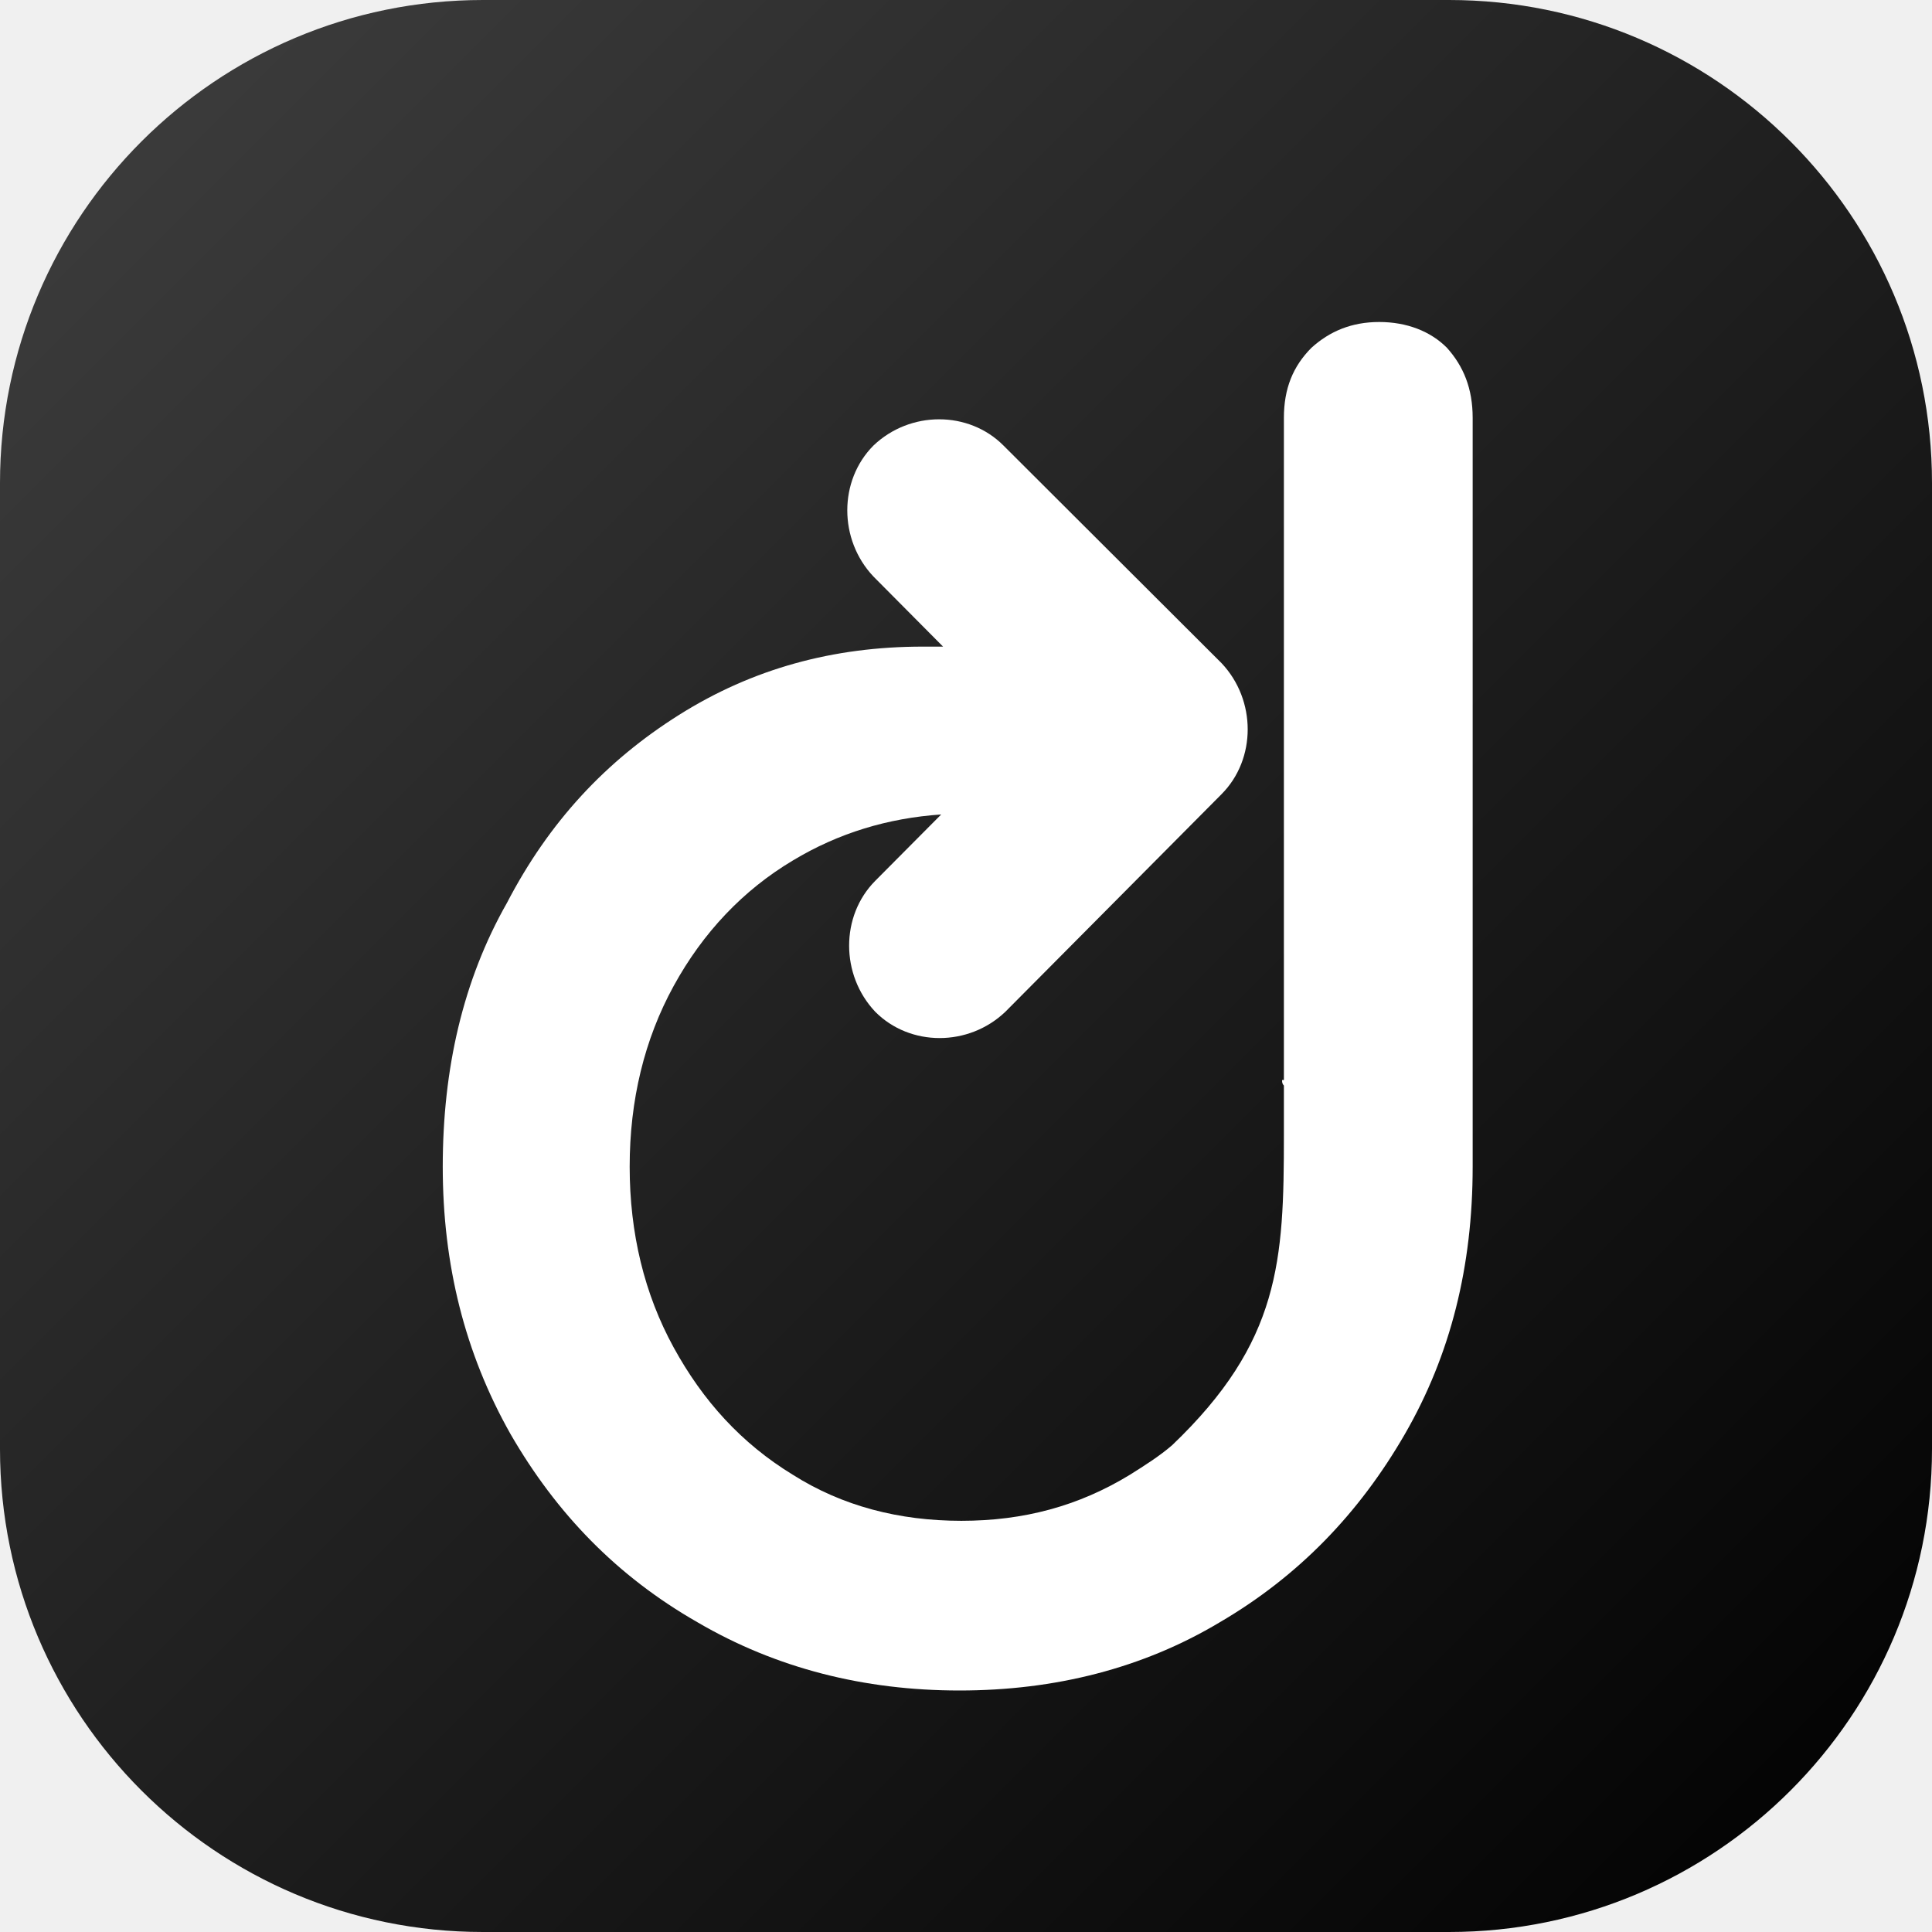
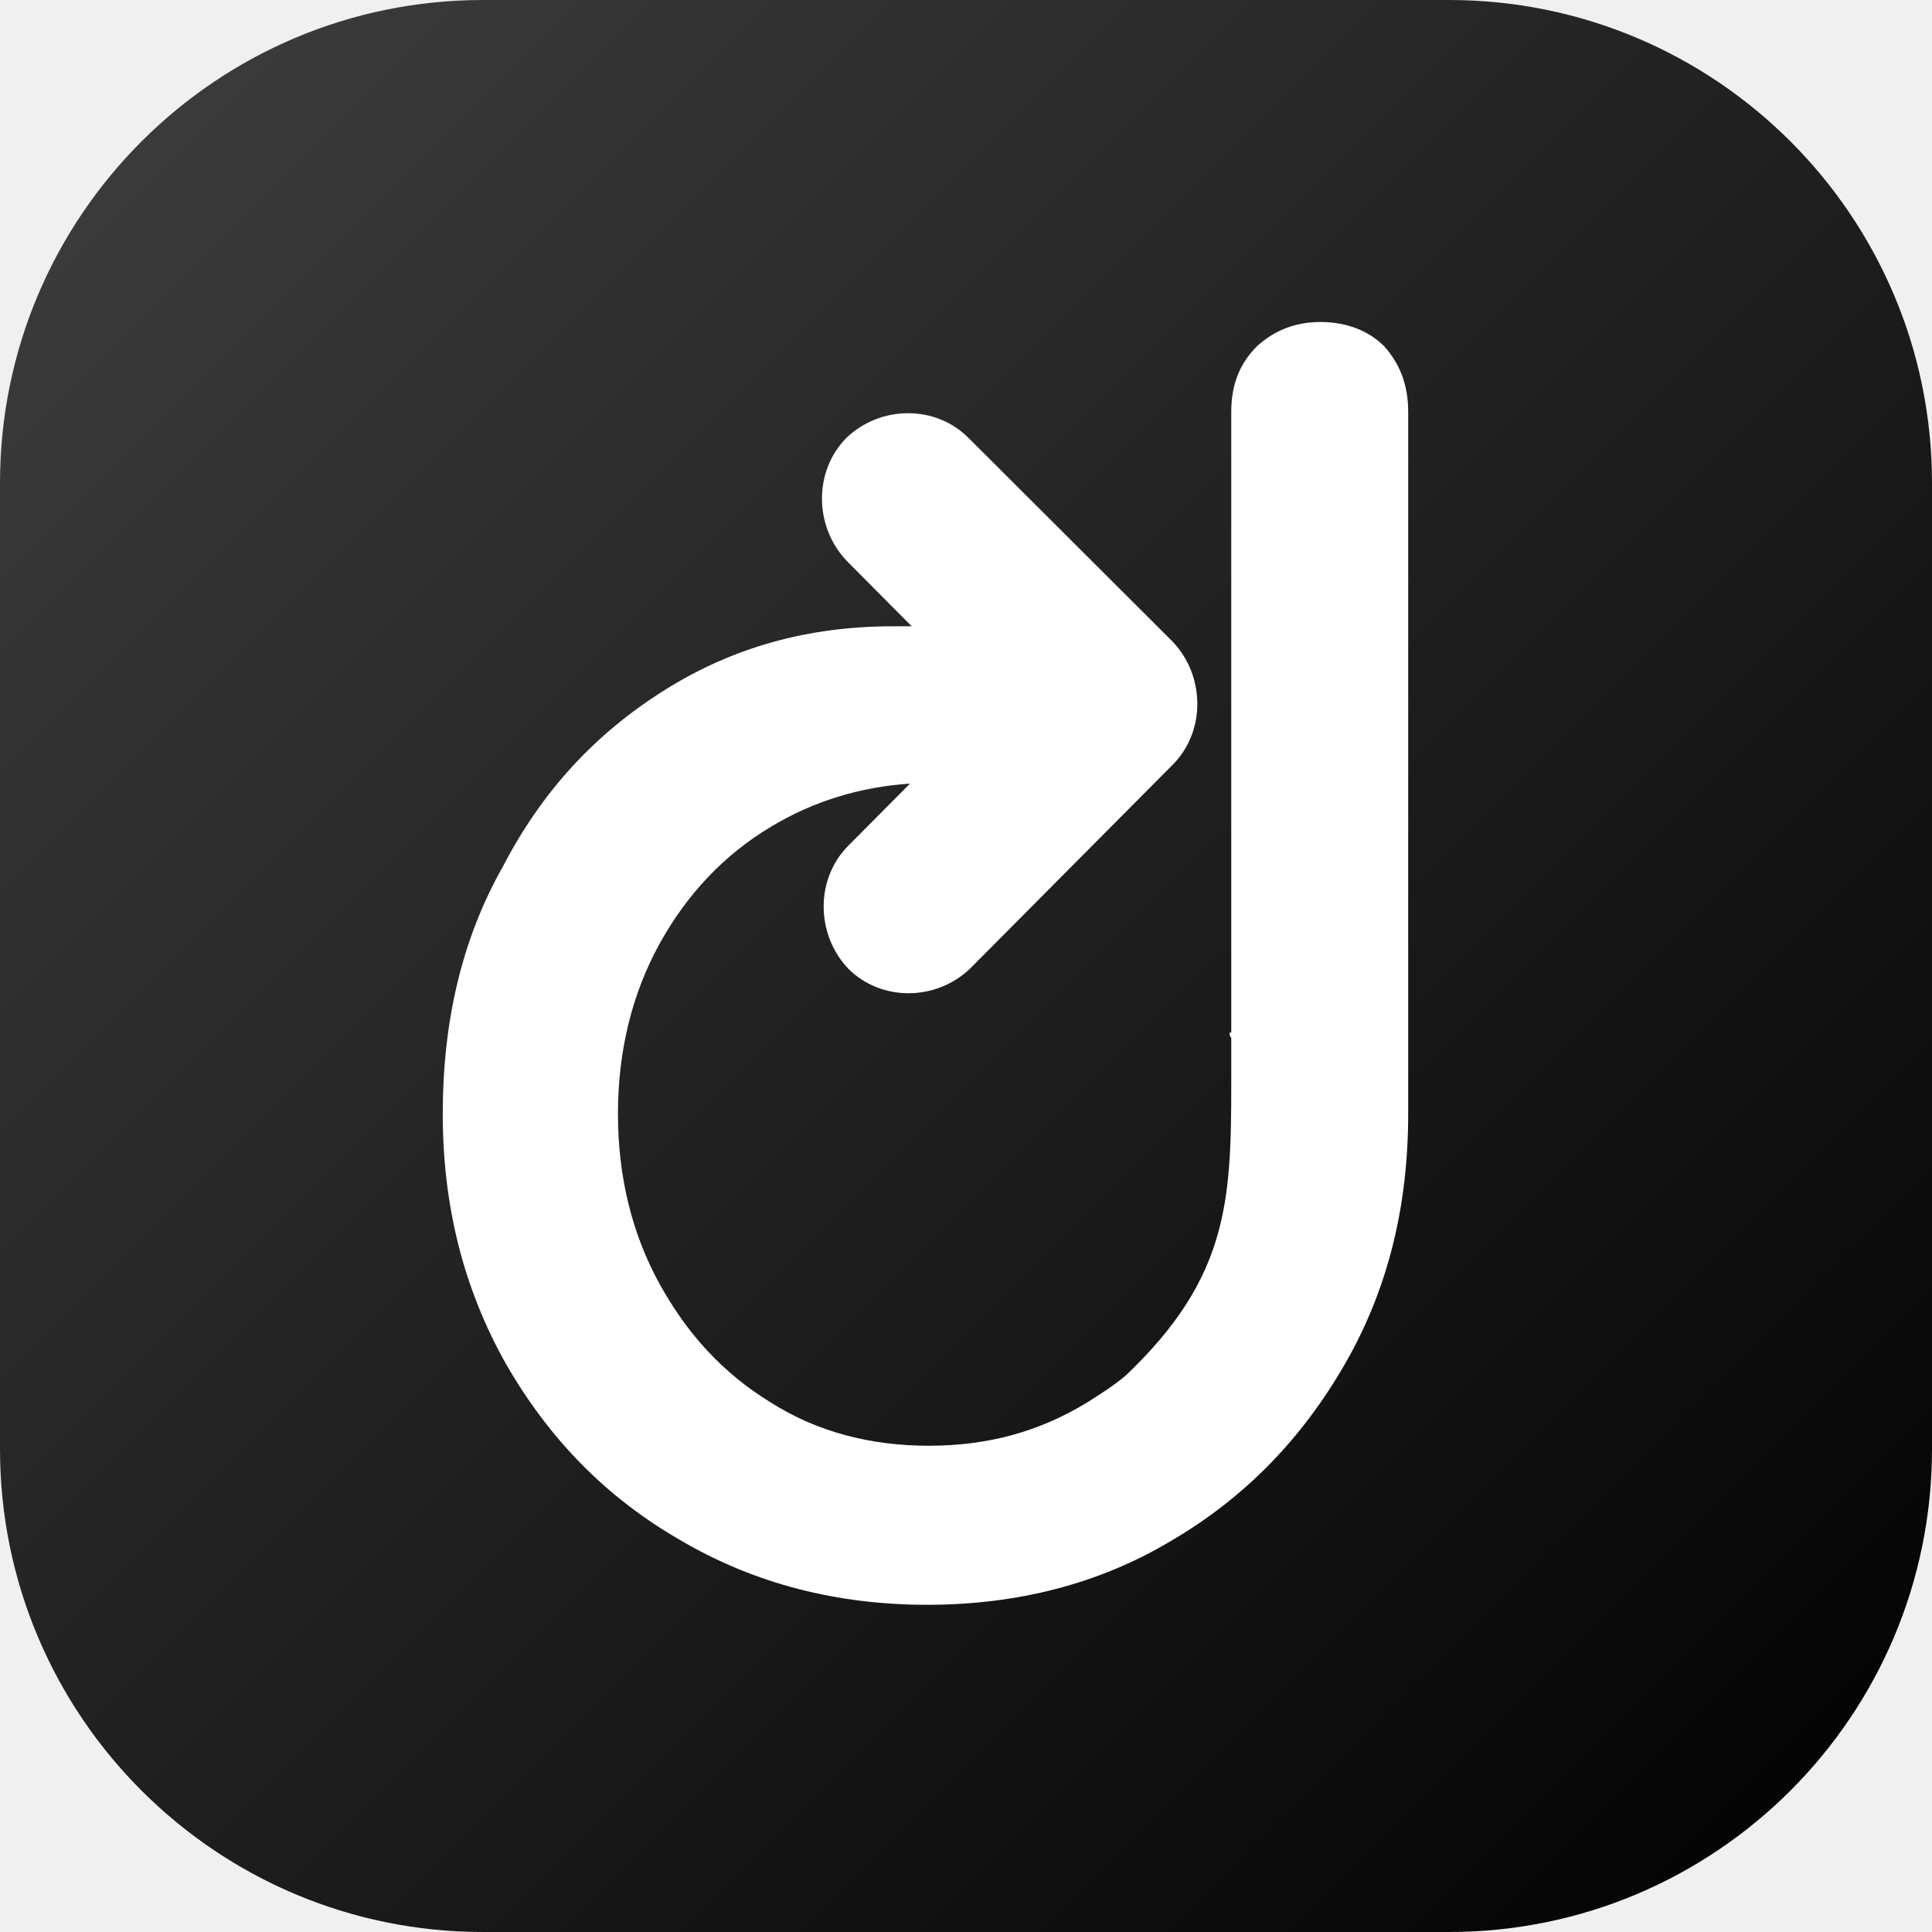
<svg xmlns="http://www.w3.org/2000/svg" width="48" height="48" viewBox="0 0 48 48" fill="none">
  <g clip-path="url(#clip0_5228_6852)">
    <path d="M0 12C0 5.373 5.373 0 12 0H36C42.627 0 48 5.373 48 12V36C48 42.627 42.627 48 36 48H12C5.373 48 0 42.627 0 36V12Z" fill="url(#paint0_linear_5228_6852)" />
-     <path d="M34.266 8C33.583 8 33.036 8.229 32.581 8.642C32.126 9.1 31.898 9.65 31.898 10.383V20.28V23.9C31.898 23.9 31.898 25.321 31.898 26.833H31.853C31.853 26.879 31.853 26.924 31.898 26.97C31.898 27.383 31.898 27.795 31.898 28.208C31.898 31.323 31.807 33.34 29.121 35.906C28.802 36.181 28.438 36.41 28.074 36.639C26.799 37.418 25.433 37.784 23.885 37.784C22.337 37.784 20.925 37.418 19.696 36.639C18.421 35.86 17.465 34.806 16.737 33.477C16.008 32.148 15.644 30.636 15.644 28.986C15.644 27.337 16.008 25.825 16.737 24.496C17.465 23.167 18.467 22.113 19.696 21.38C20.834 20.693 22.064 20.326 23.384 20.235L21.745 21.884C20.88 22.755 20.88 24.221 21.745 25.137C22.61 26.008 24.067 26.008 24.978 25.137L30.35 19.73C31.215 18.86 31.215 17.393 30.35 16.477L24.932 11.07C24.067 10.2 22.61 10.2 21.7 11.07C20.834 11.941 20.834 13.407 21.7 14.323L23.43 16.065C23.247 16.065 23.111 16.065 22.929 16.065C20.698 16.065 18.695 16.614 16.873 17.76C15.052 18.906 13.641 20.418 12.594 22.434C11.501 24.358 11 26.558 11 28.986C11 31.415 11.546 33.615 12.685 35.631C13.823 37.601 15.325 39.159 17.329 40.305C19.286 41.45 21.472 42 23.839 42C26.207 42 28.392 41.45 30.305 40.305C32.263 39.159 33.765 37.601 34.903 35.631C36.041 33.66 36.588 31.461 36.588 28.986V10.383C36.588 9.65 36.36 9.1 35.95 8.642C35.541 8.229 34.949 8 34.266 8Z" fill="white" />
+     <g clip-path="url(#clip1_5228_6852)">
+       <path d="M32.809 8C32.169 8 31.657 8.215 31.23 8.601C30.803 9.031 30.59 9.546 30.59 10.234V19.511V22.905C30.59 22.905 30.59 24.236 30.59 25.654H30.547C30.547 25.697 30.547 25.74 30.59 25.783C30.59 26.169 30.59 26.556 30.59 26.942C30.59 29.863 30.504 31.753 27.986 34.158C27.688 34.416 27.346 34.631 27.005 34.846C25.81 35.576 24.529 35.919 23.078 35.919C21.627 35.919 20.304 35.576 19.152 34.846C17.957 34.115 17.061 33.128 16.378 31.882C15.695 30.636 15.353 29.219 15.353 27.672C15.353 26.126 15.695 24.709 16.378 23.463C17.061 22.218 17.999 21.23 19.152 20.542C20.219 19.898 21.371 19.554 22.609 19.468L21.072 21.015C20.261 21.831 20.261 23.205 21.072 24.064C21.883 24.881 23.249 24.881 24.102 24.064L29.139 18.996C29.95 18.18 29.95 16.805 29.139 15.946L24.06 10.878C23.249 10.062 21.883 10.062 21.03 10.878C20.219 11.694 20.219 13.068 21.03 13.928L22.651 15.56C22.481 15.56 22.353 15.56 22.182 15.56C20.091 15.56 18.213 16.075 16.506 17.149C14.798 18.223 13.475 19.64 12.494 21.53C11.47 23.334 11 25.396 11 27.672C11 29.949 11.512 32.011 12.579 33.901C13.646 35.748 15.055 37.208 16.932 38.282C18.768 39.356 20.816 39.871 23.035 39.871C25.255 39.871 27.303 39.356 29.096 38.282C30.931 37.208 32.34 35.748 33.407 33.901C34.474 32.054 34.986 29.992 34.986 27.672V10.234C34.986 9.546 34.772 9.031 34.388 8.601C34.004 8.215 33.449 8 32.809 8Z" fill="white" />
+     </g>
  </g>
  <defs>
    <linearGradient id="paint0_linear_5228_6852" x1="48" y1="48" x2="-2.62577e-05" y2="2.62577e-05" gradientUnits="userSpaceOnUse">
      <stop />
      <stop offset="1" stop-color="#3F3F3F" />
    </linearGradient>
    <clipPath id="clip0_5228_6852">
      <rect width="48" height="48" fill="white" />
    </clipPath>
+     <clipPath id="clip1_5228_6852">
+       <rect width="24" height="32" fill="white" transform="translate(11 8)" />
+     </clipPath>
  </defs>
</svg>
